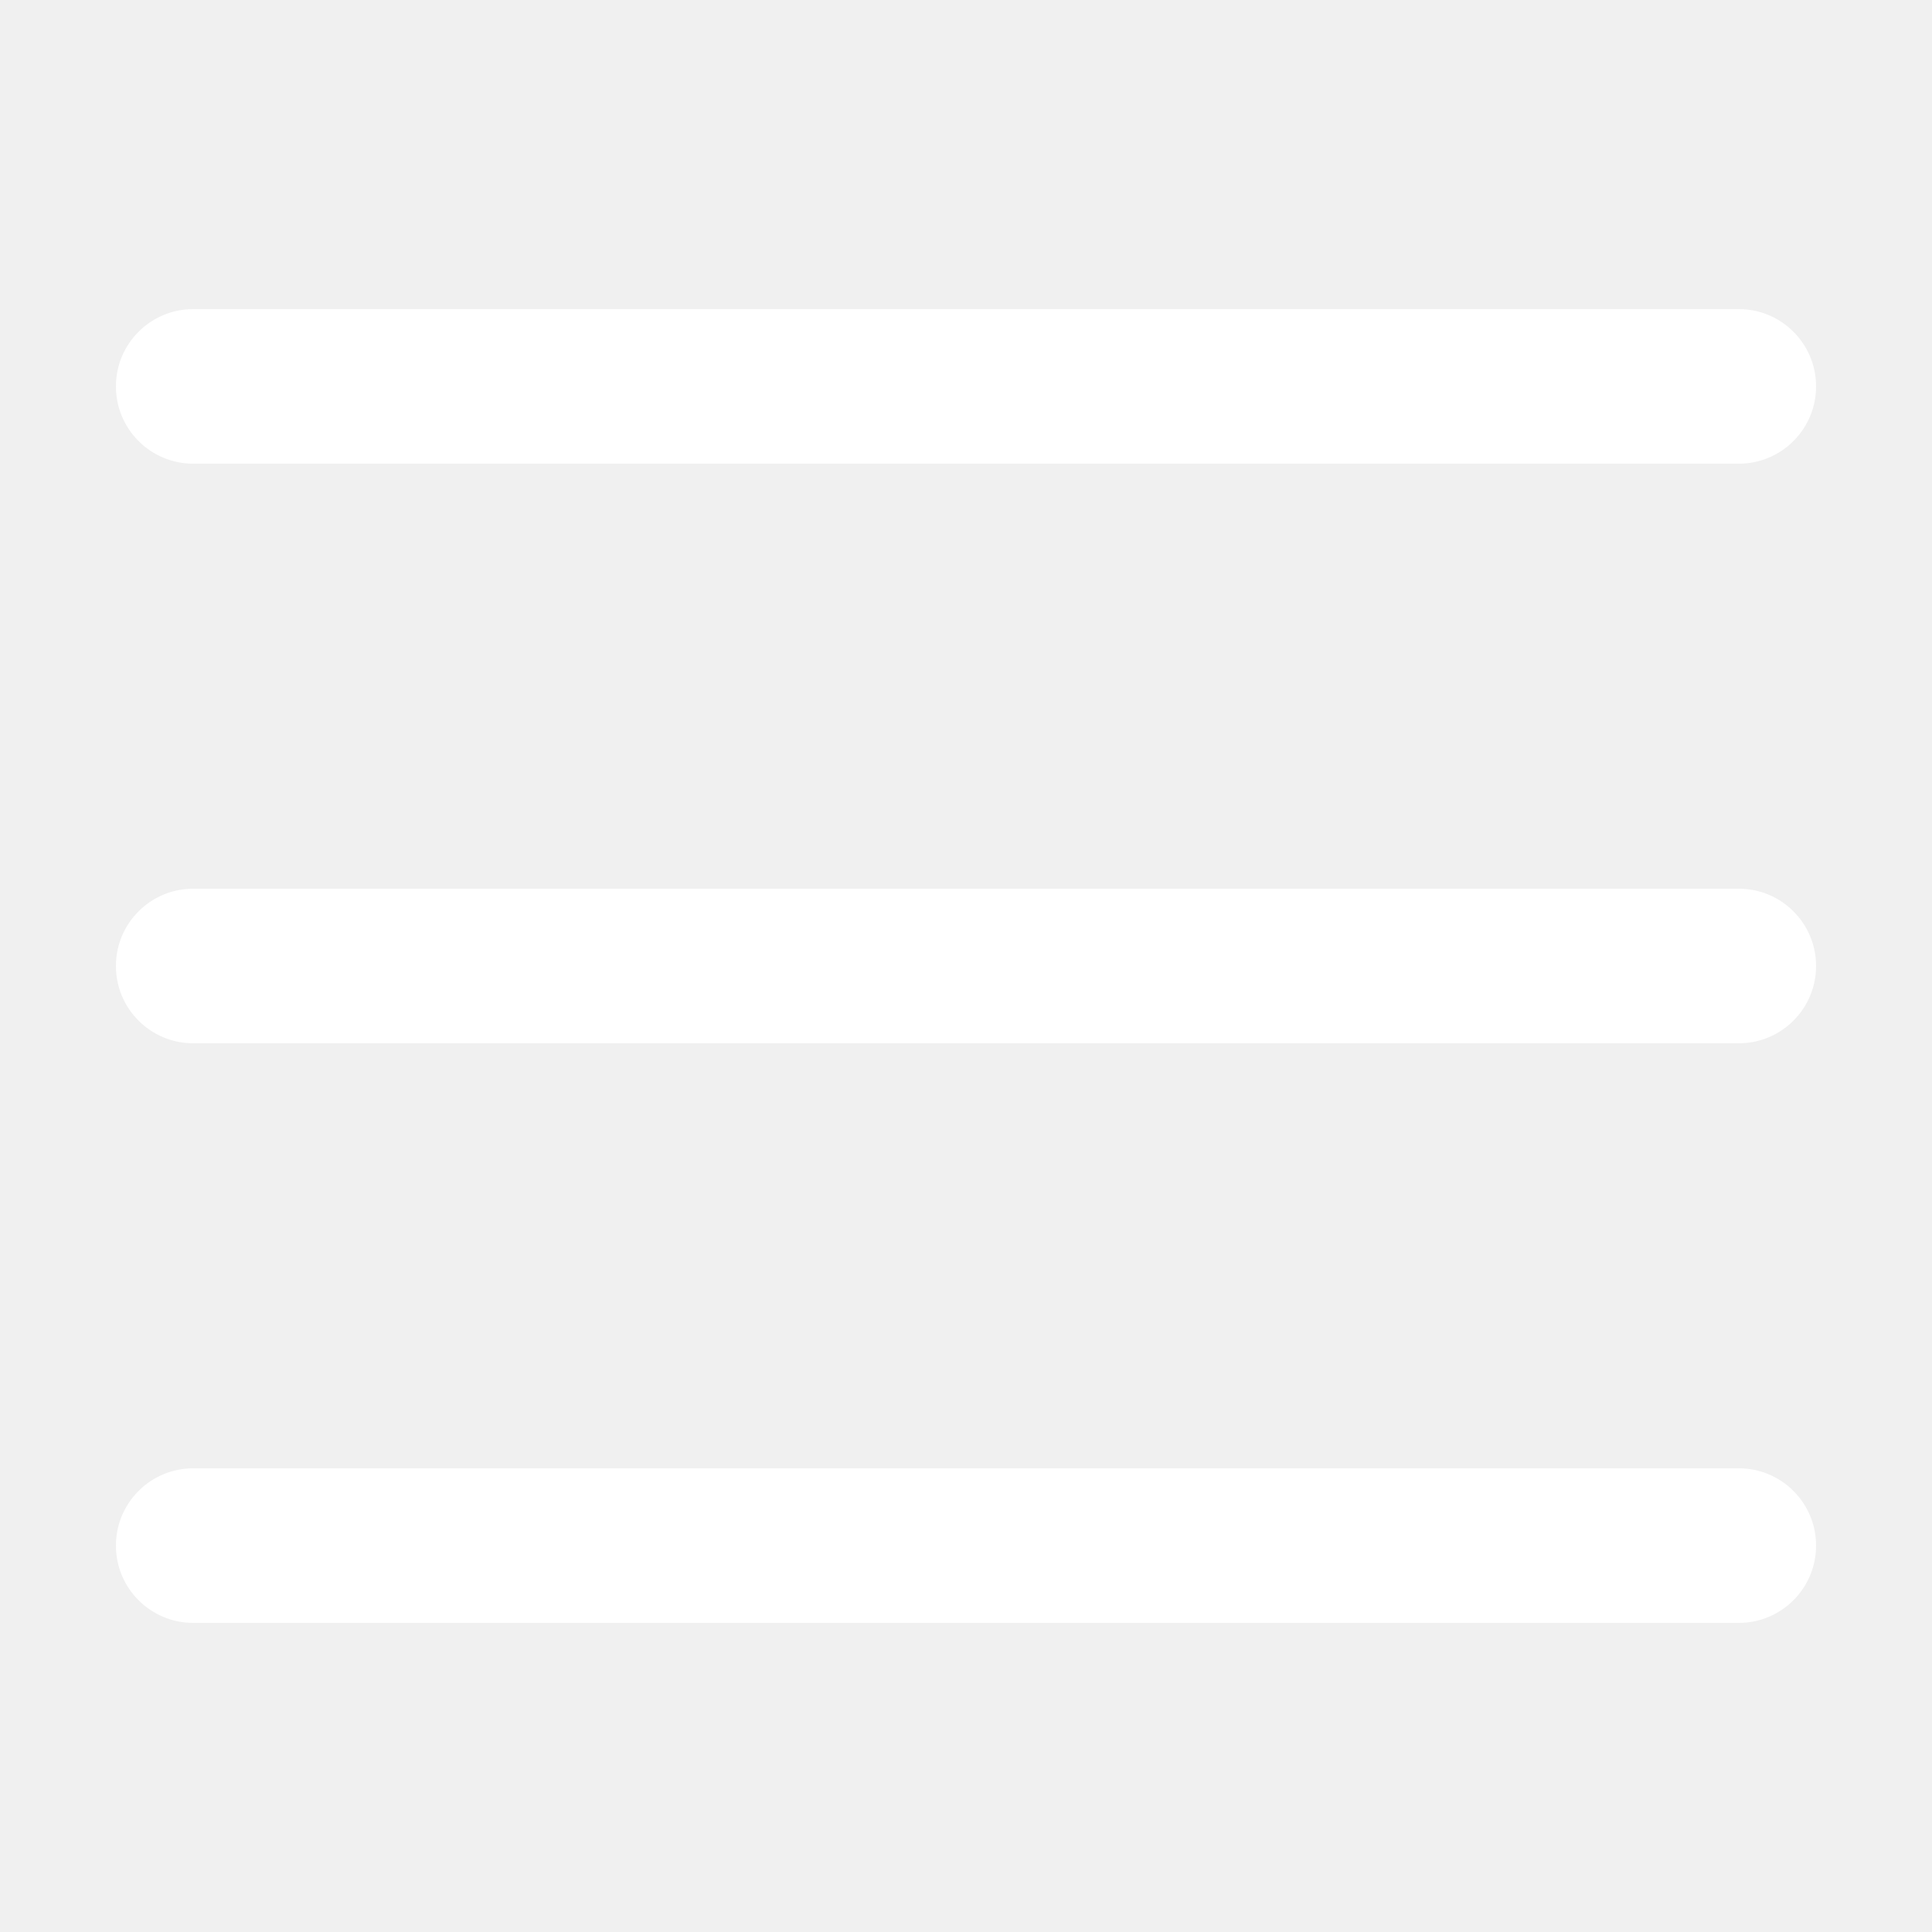
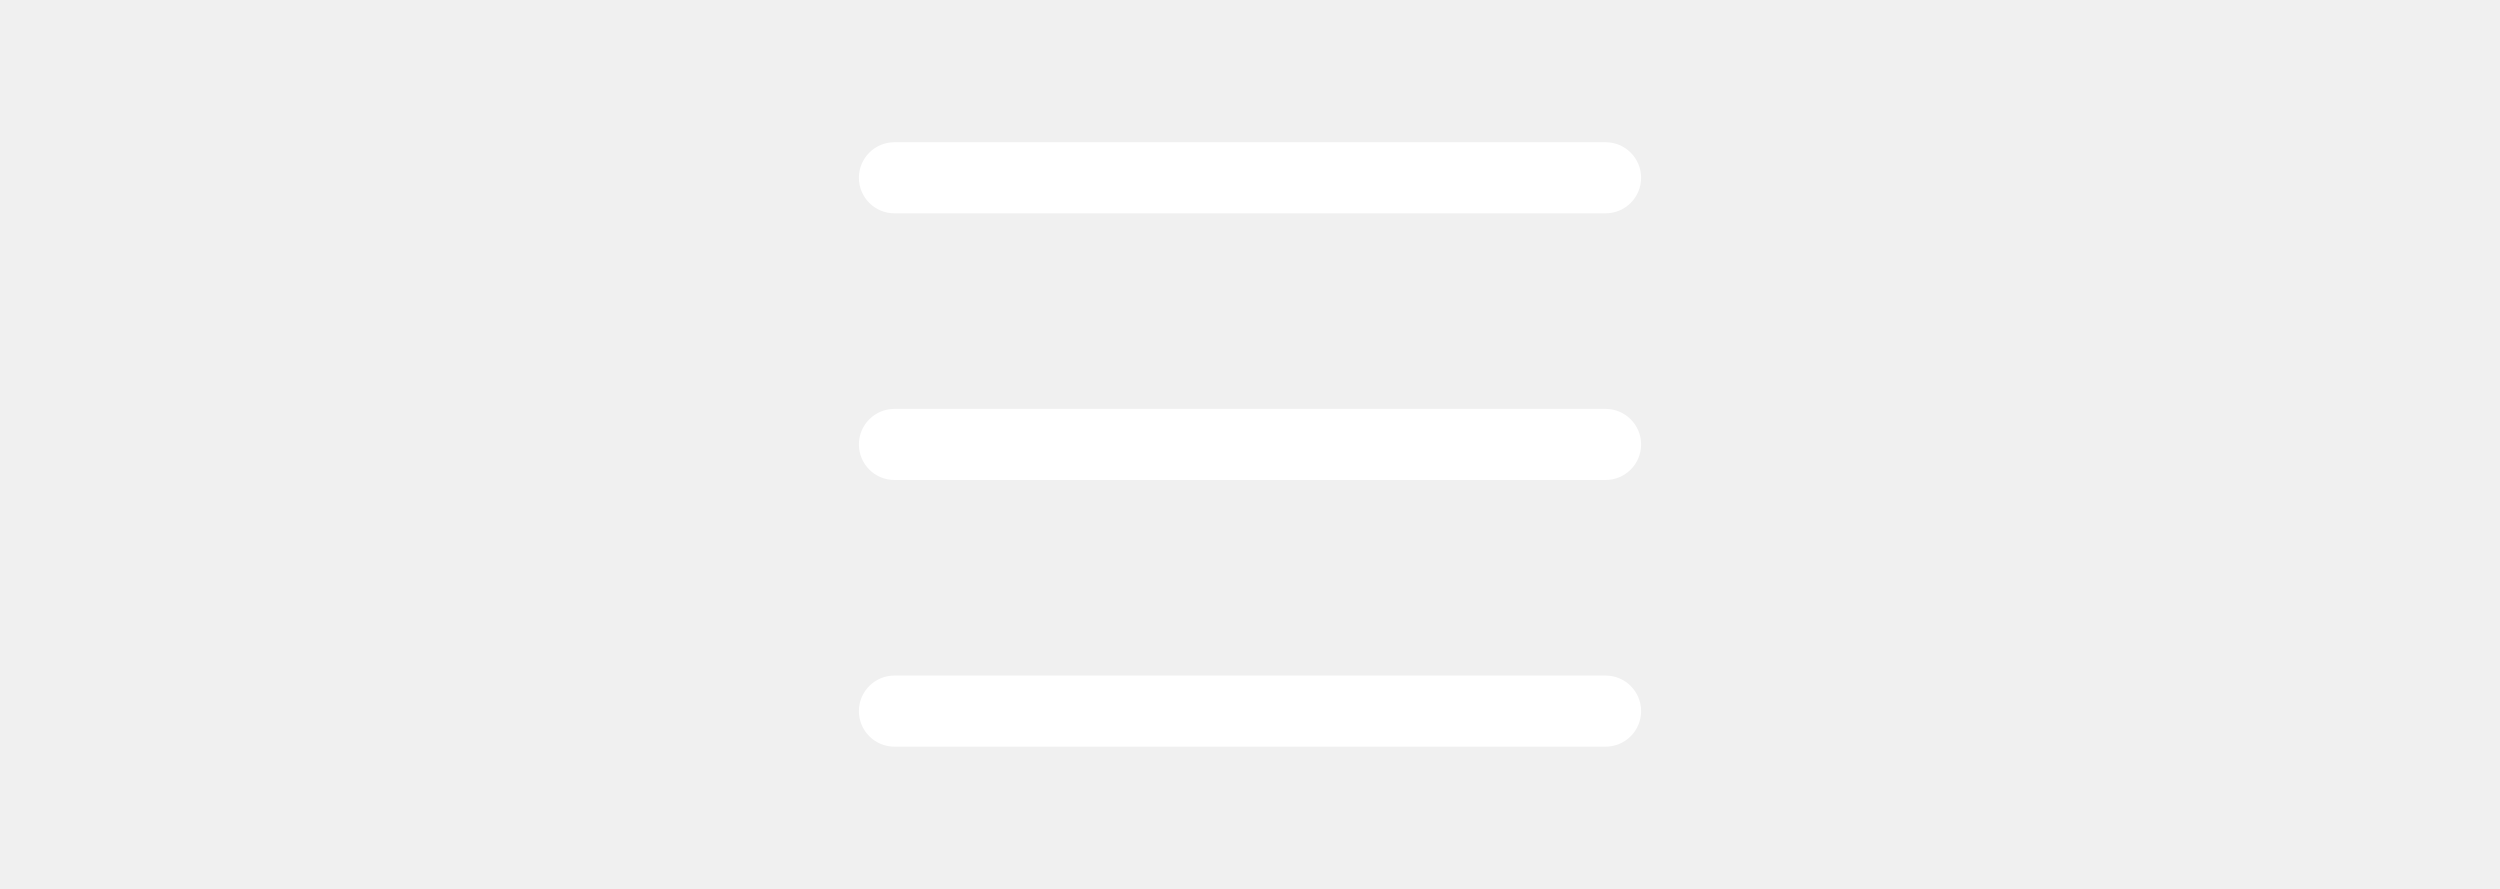
- <svg xmlns="http://www.w3.org/2000/svg" viewBox="0 0 50 50" width="32px" height="32px" fill="#fff">
+ <svg xmlns="http://www.w3.org/2000/svg" viewBox="0 0 50 50" width="90px" height="32px" fill="#fff">
  <path d="M 5 8 A 2 2 0 1 0 5 12 L 45 12 A 2 2 0 1 0 45 8 L 5 8 z M 5 23 A 2 2 0 1 0 5 27 L 45 27 A 2 2 0 1 0 45 23 L 5 23 z M 5 38 A 2 2 0 1 0 5 42 L 45 42 A 2 2 0 1 0 45 38 L 5 38 z" />
</svg>
